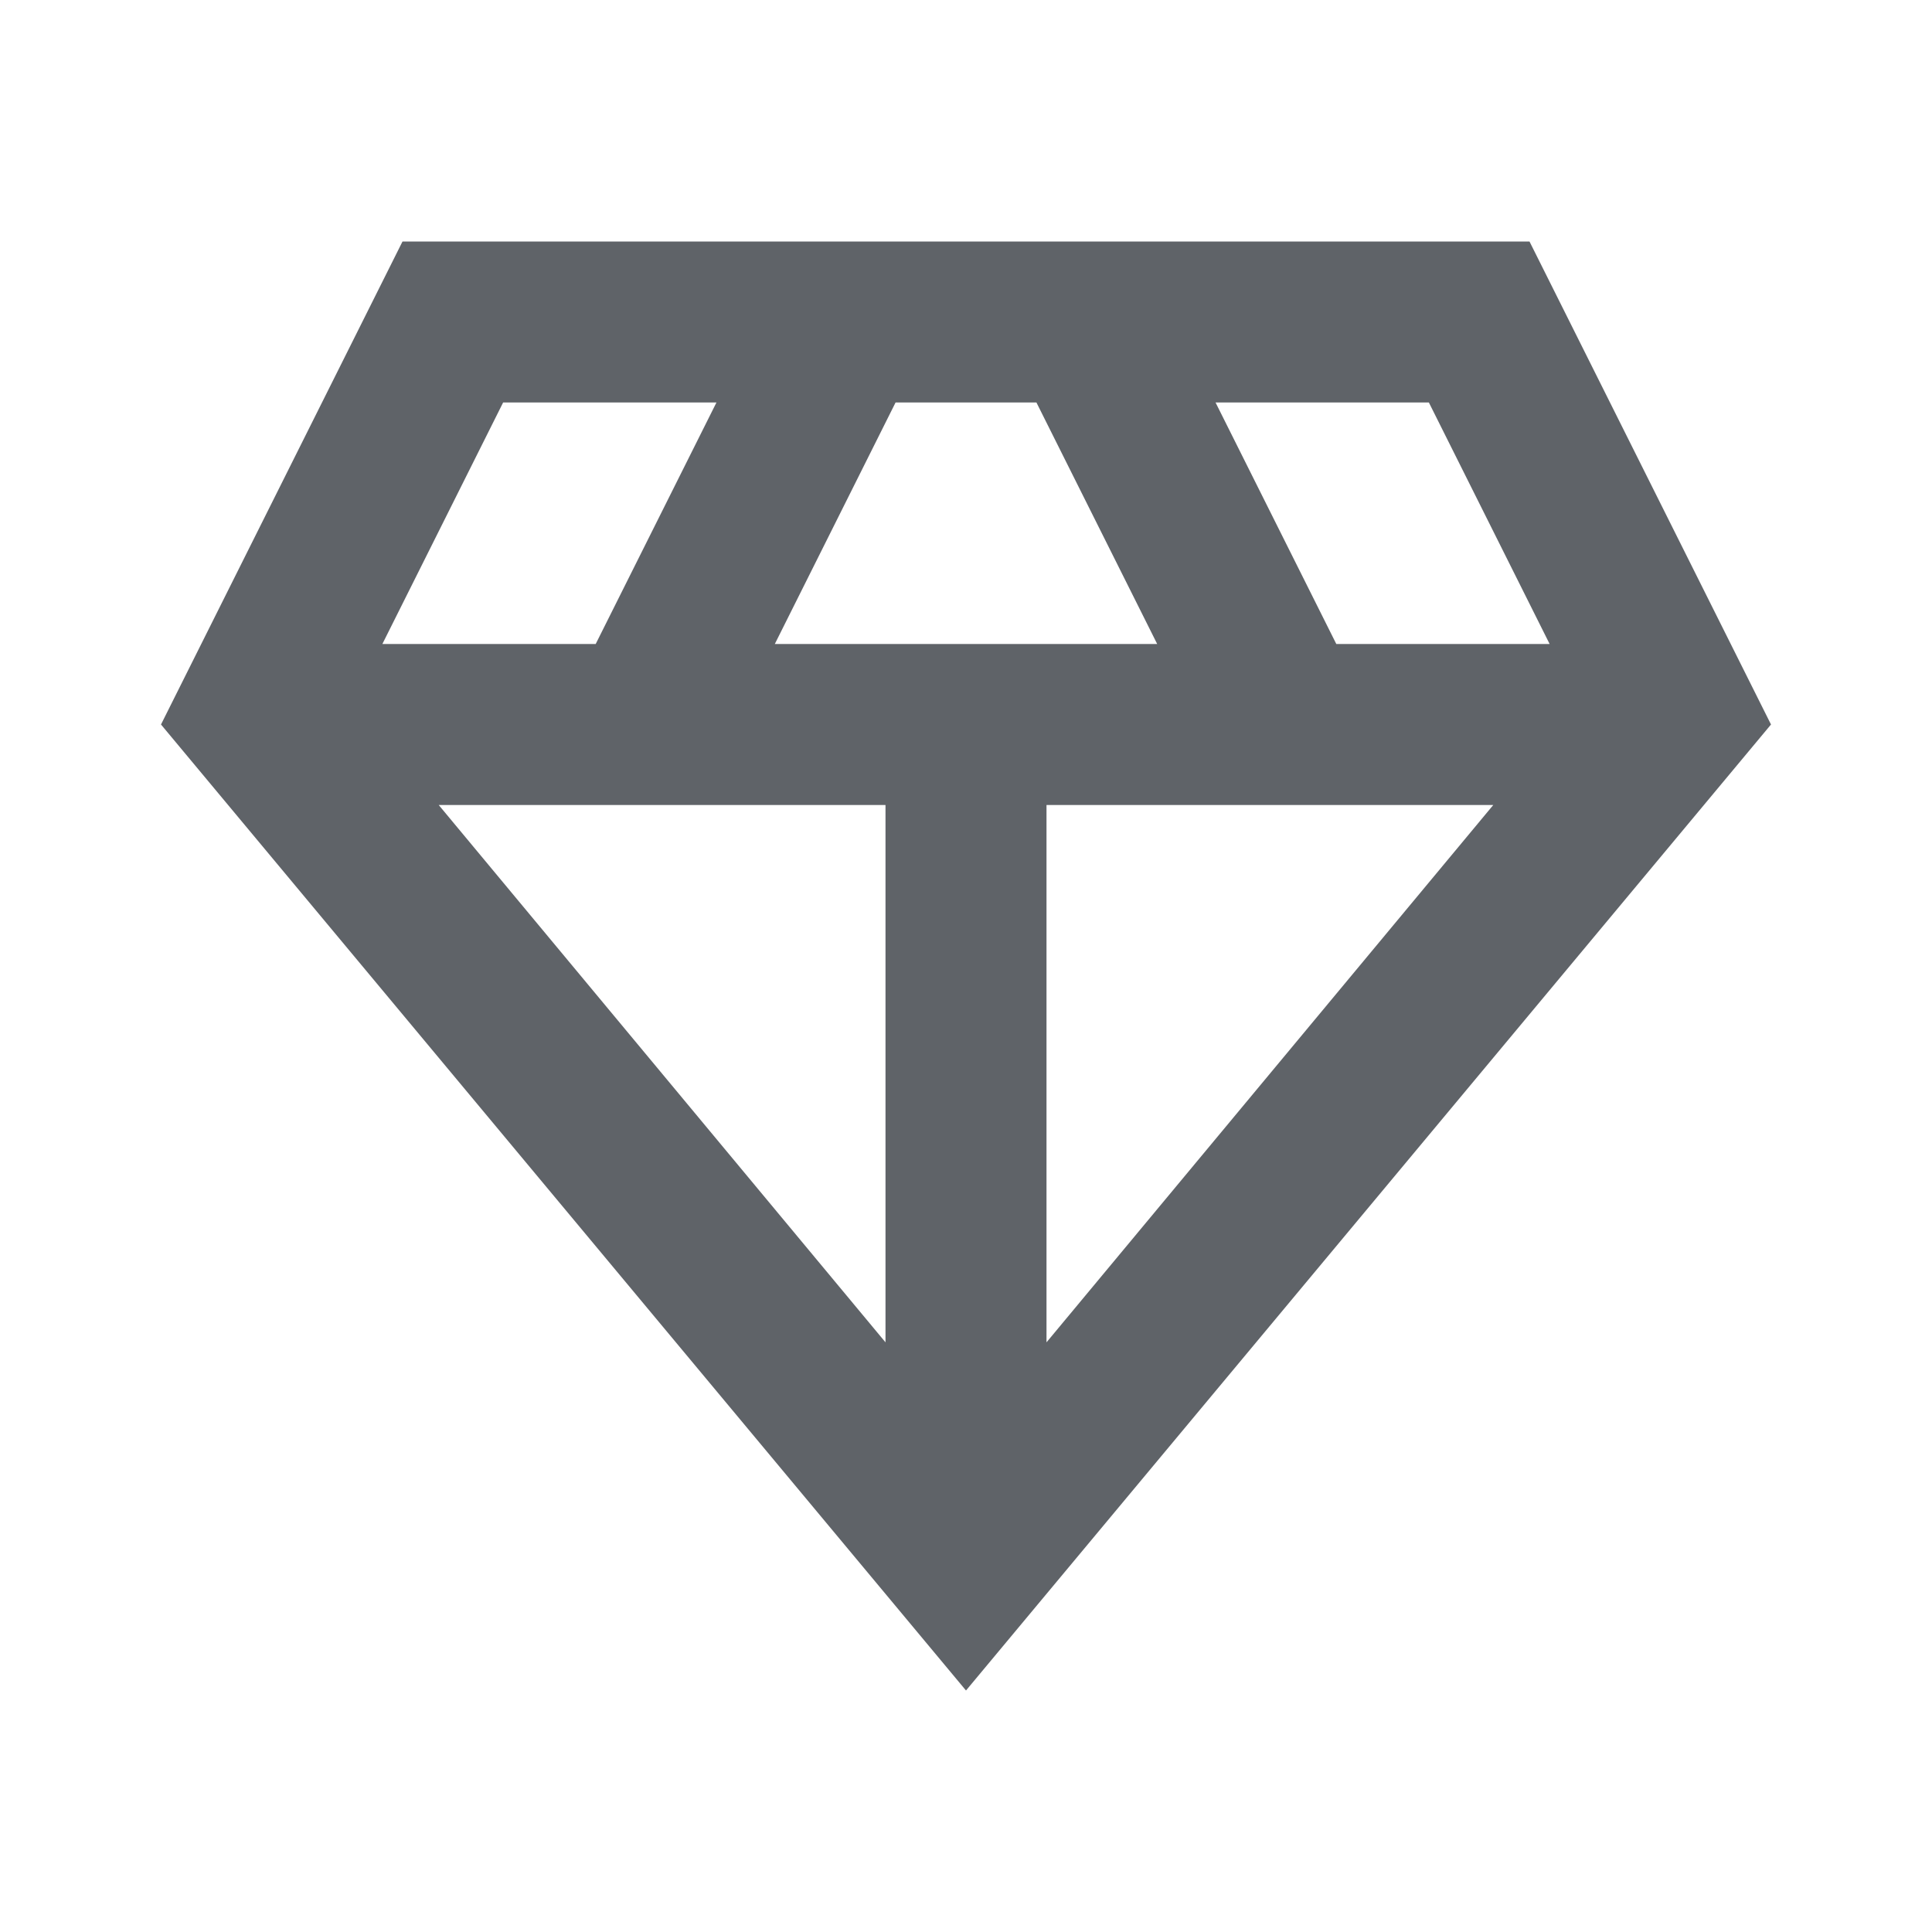
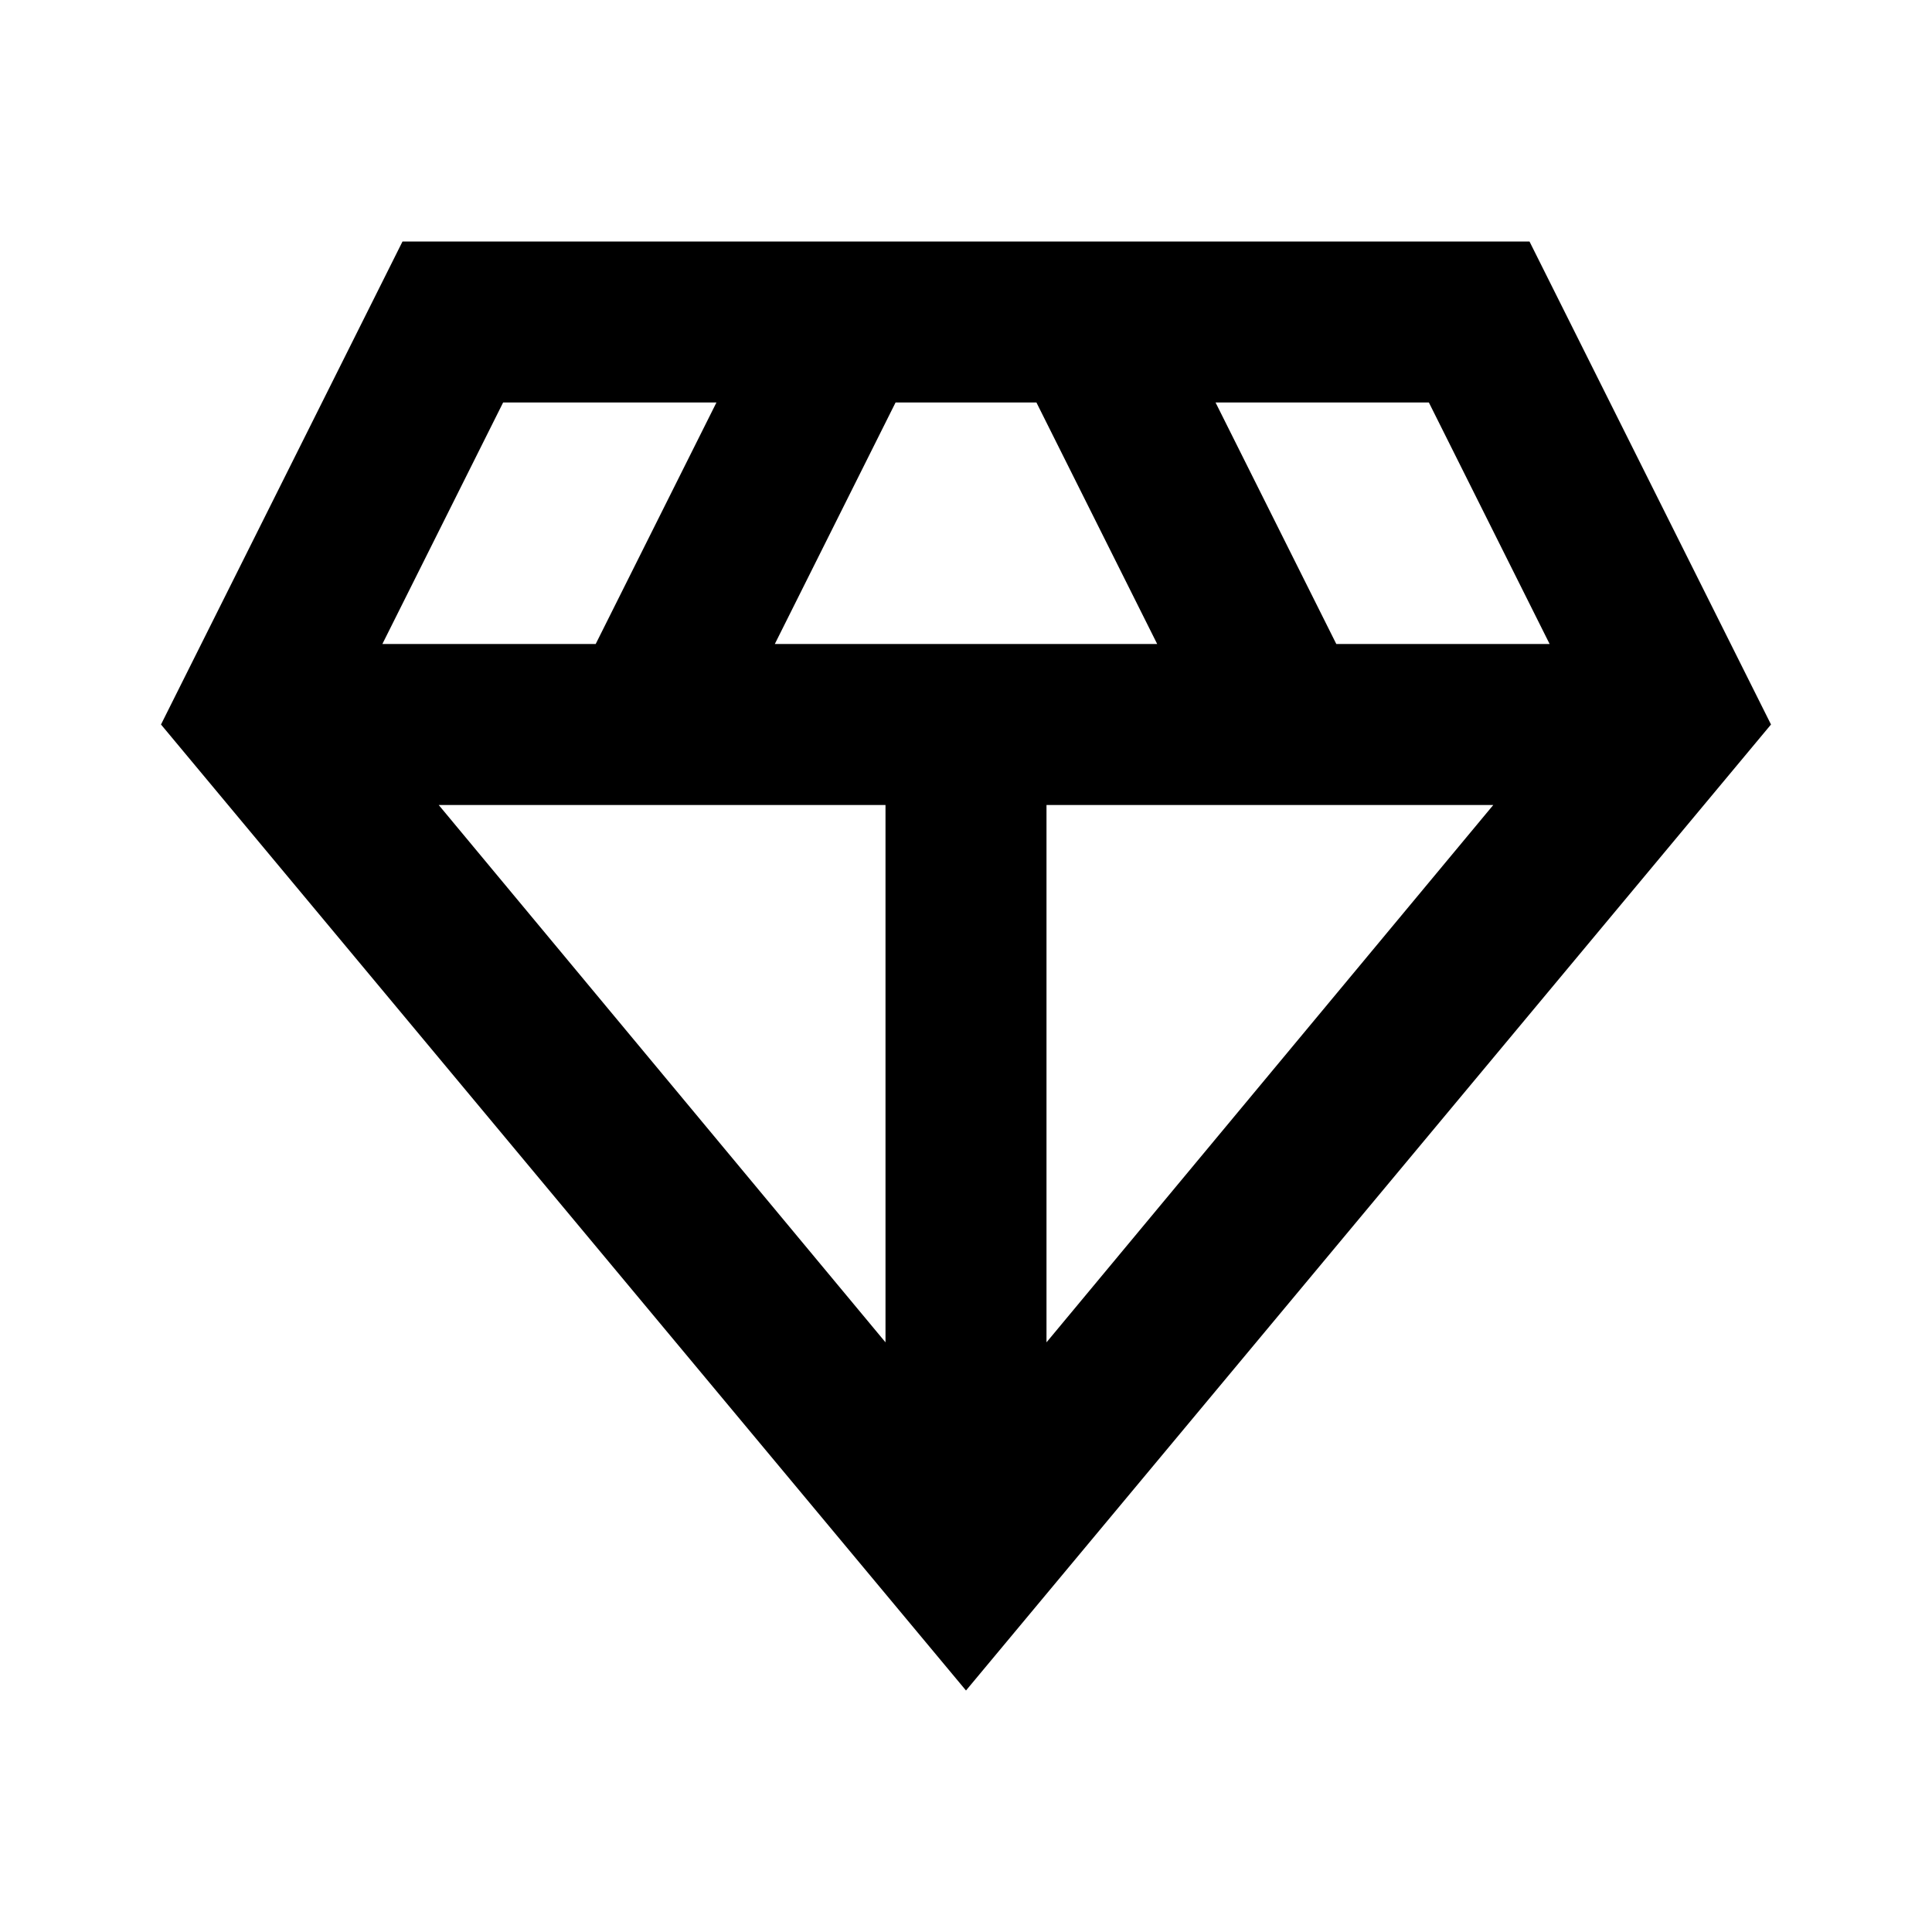
- <svg xmlns="http://www.w3.org/2000/svg" height="24px" viewBox="0 -960 960 960" width="24px" fill="#5f6368">
+ <svg xmlns="http://www.w3.org/2000/svg" height="24" viewBox="0 -960 960 960" width="24">
  <path d="M480-120 80-600l120-240h560l120 240-400 480Zm-95-520h190l-60-120h-70l-60 120Zm55 347v-267H218l222 267Zm80 0 222-267H520v267Zm144-347h106l-60-120H604l60 120Zm-474 0h106l60-120H250l-60 120Z" />
</svg>
